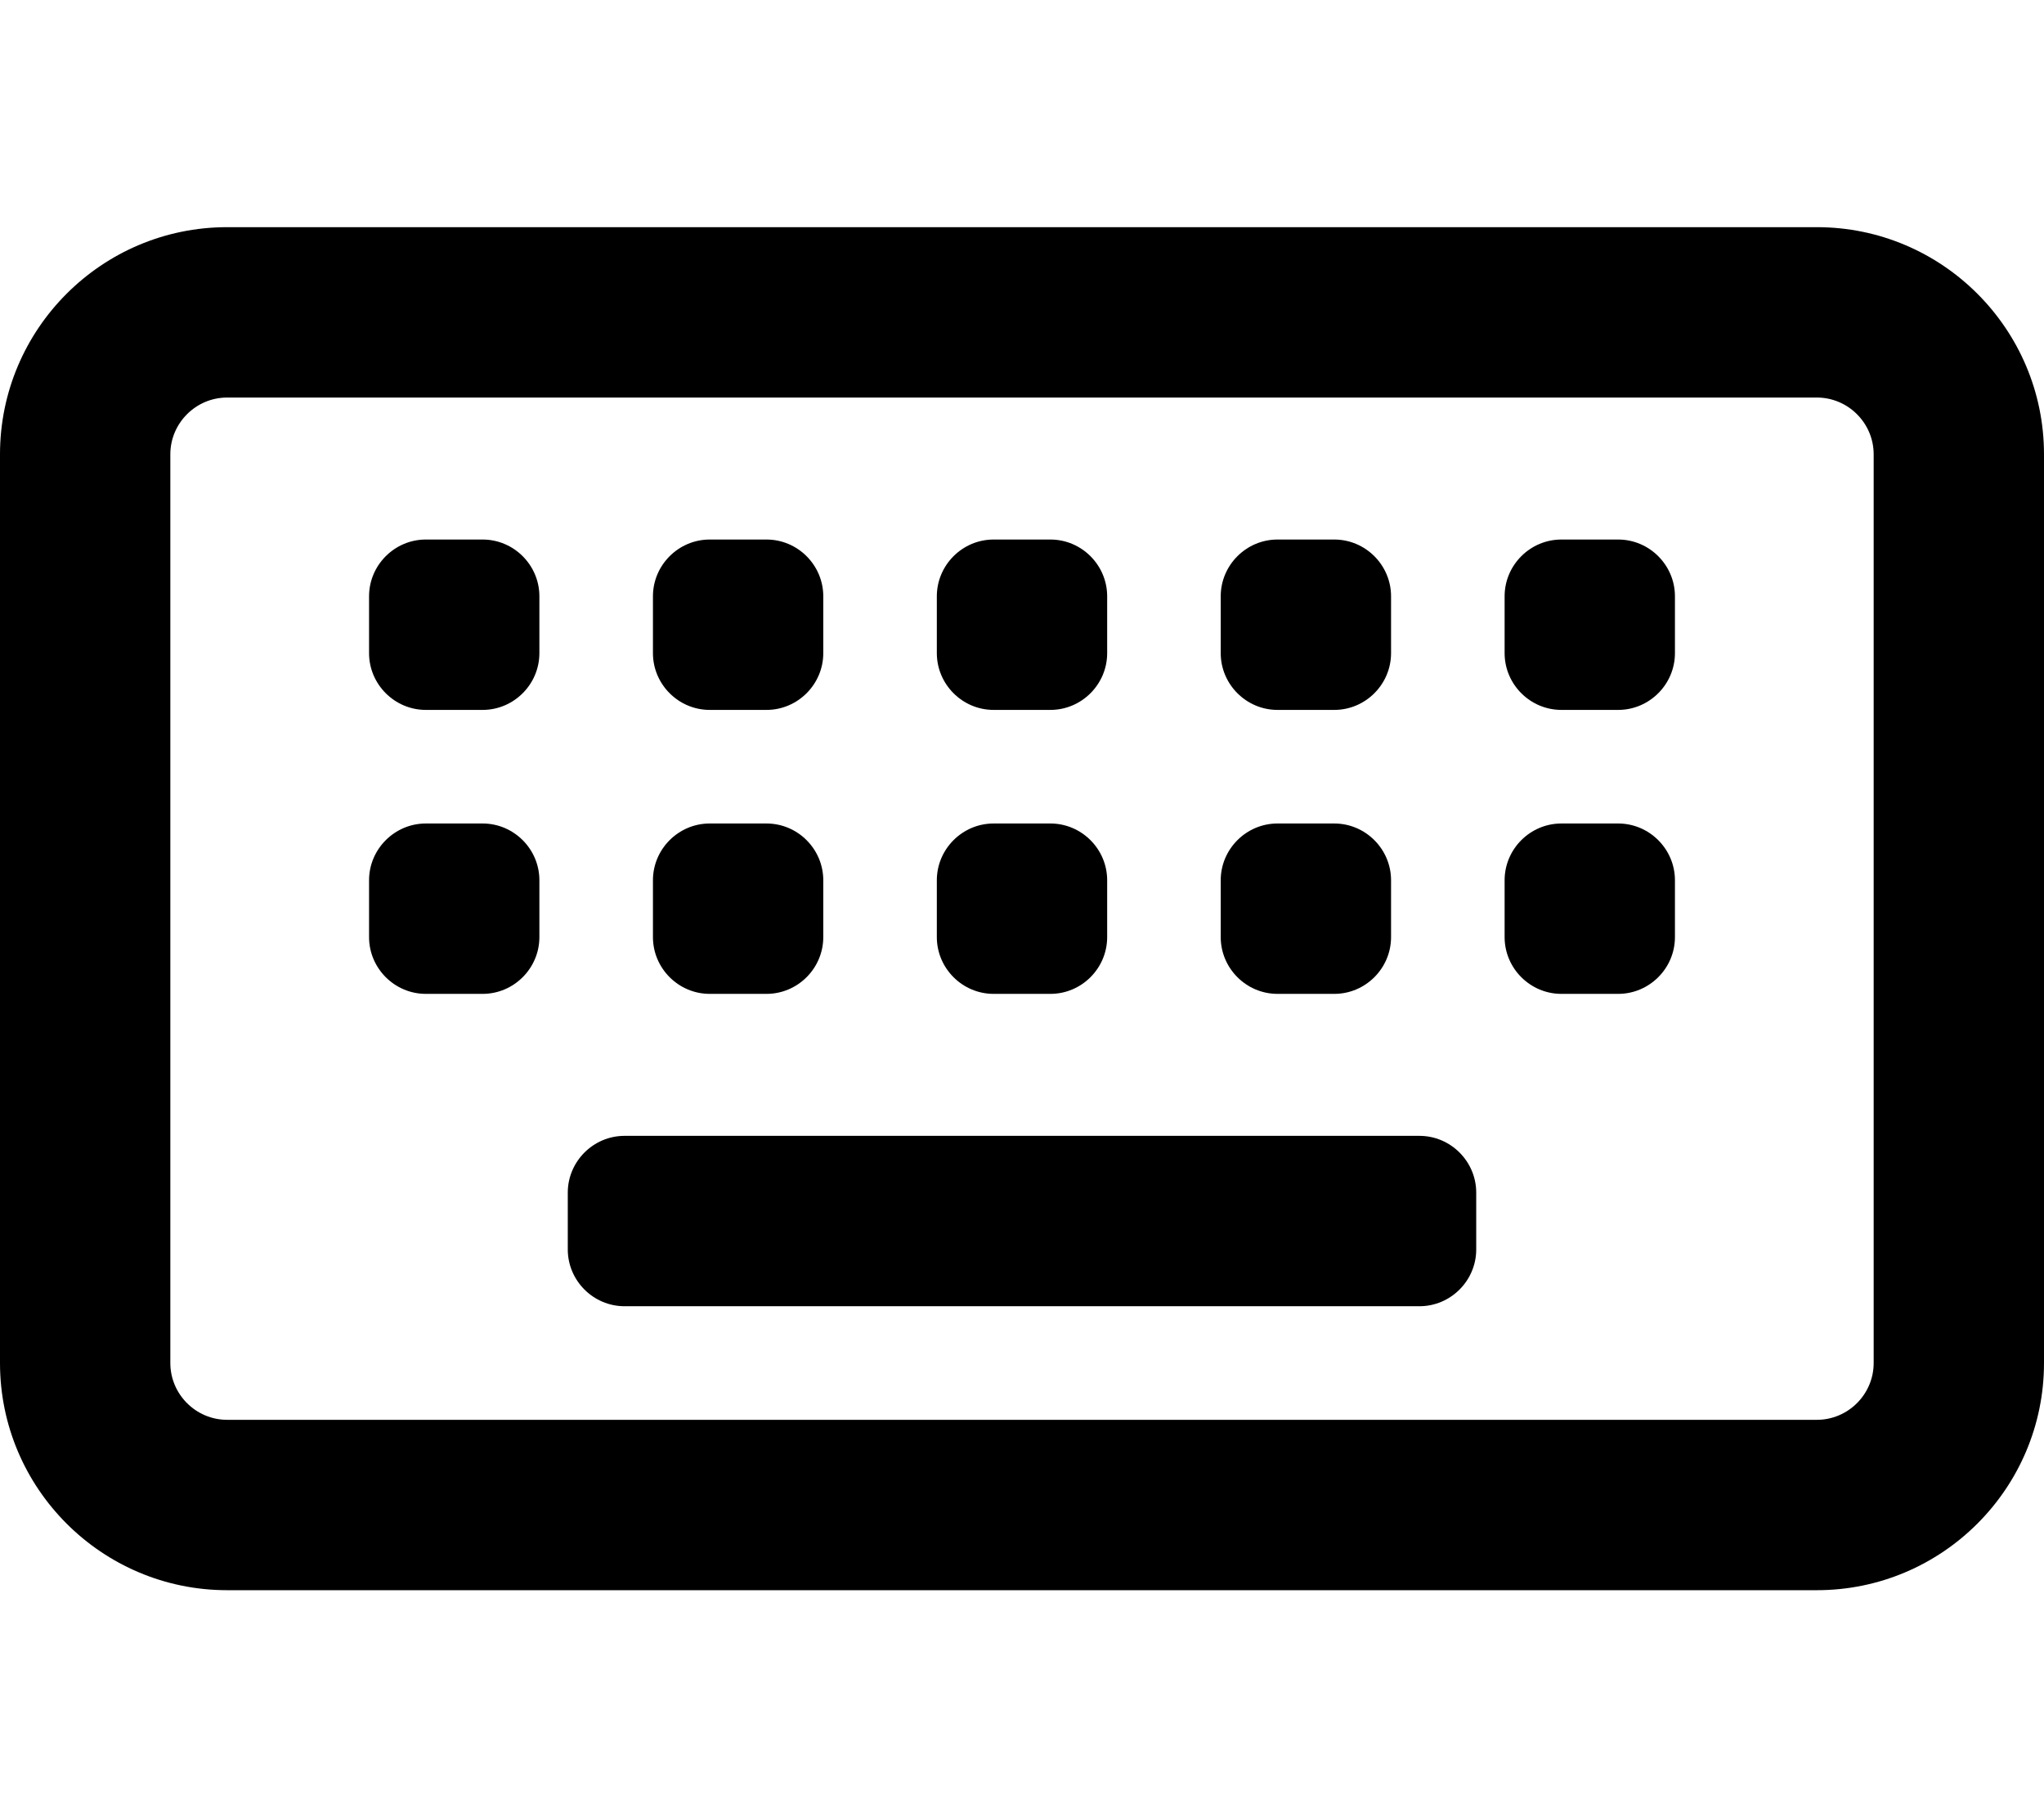
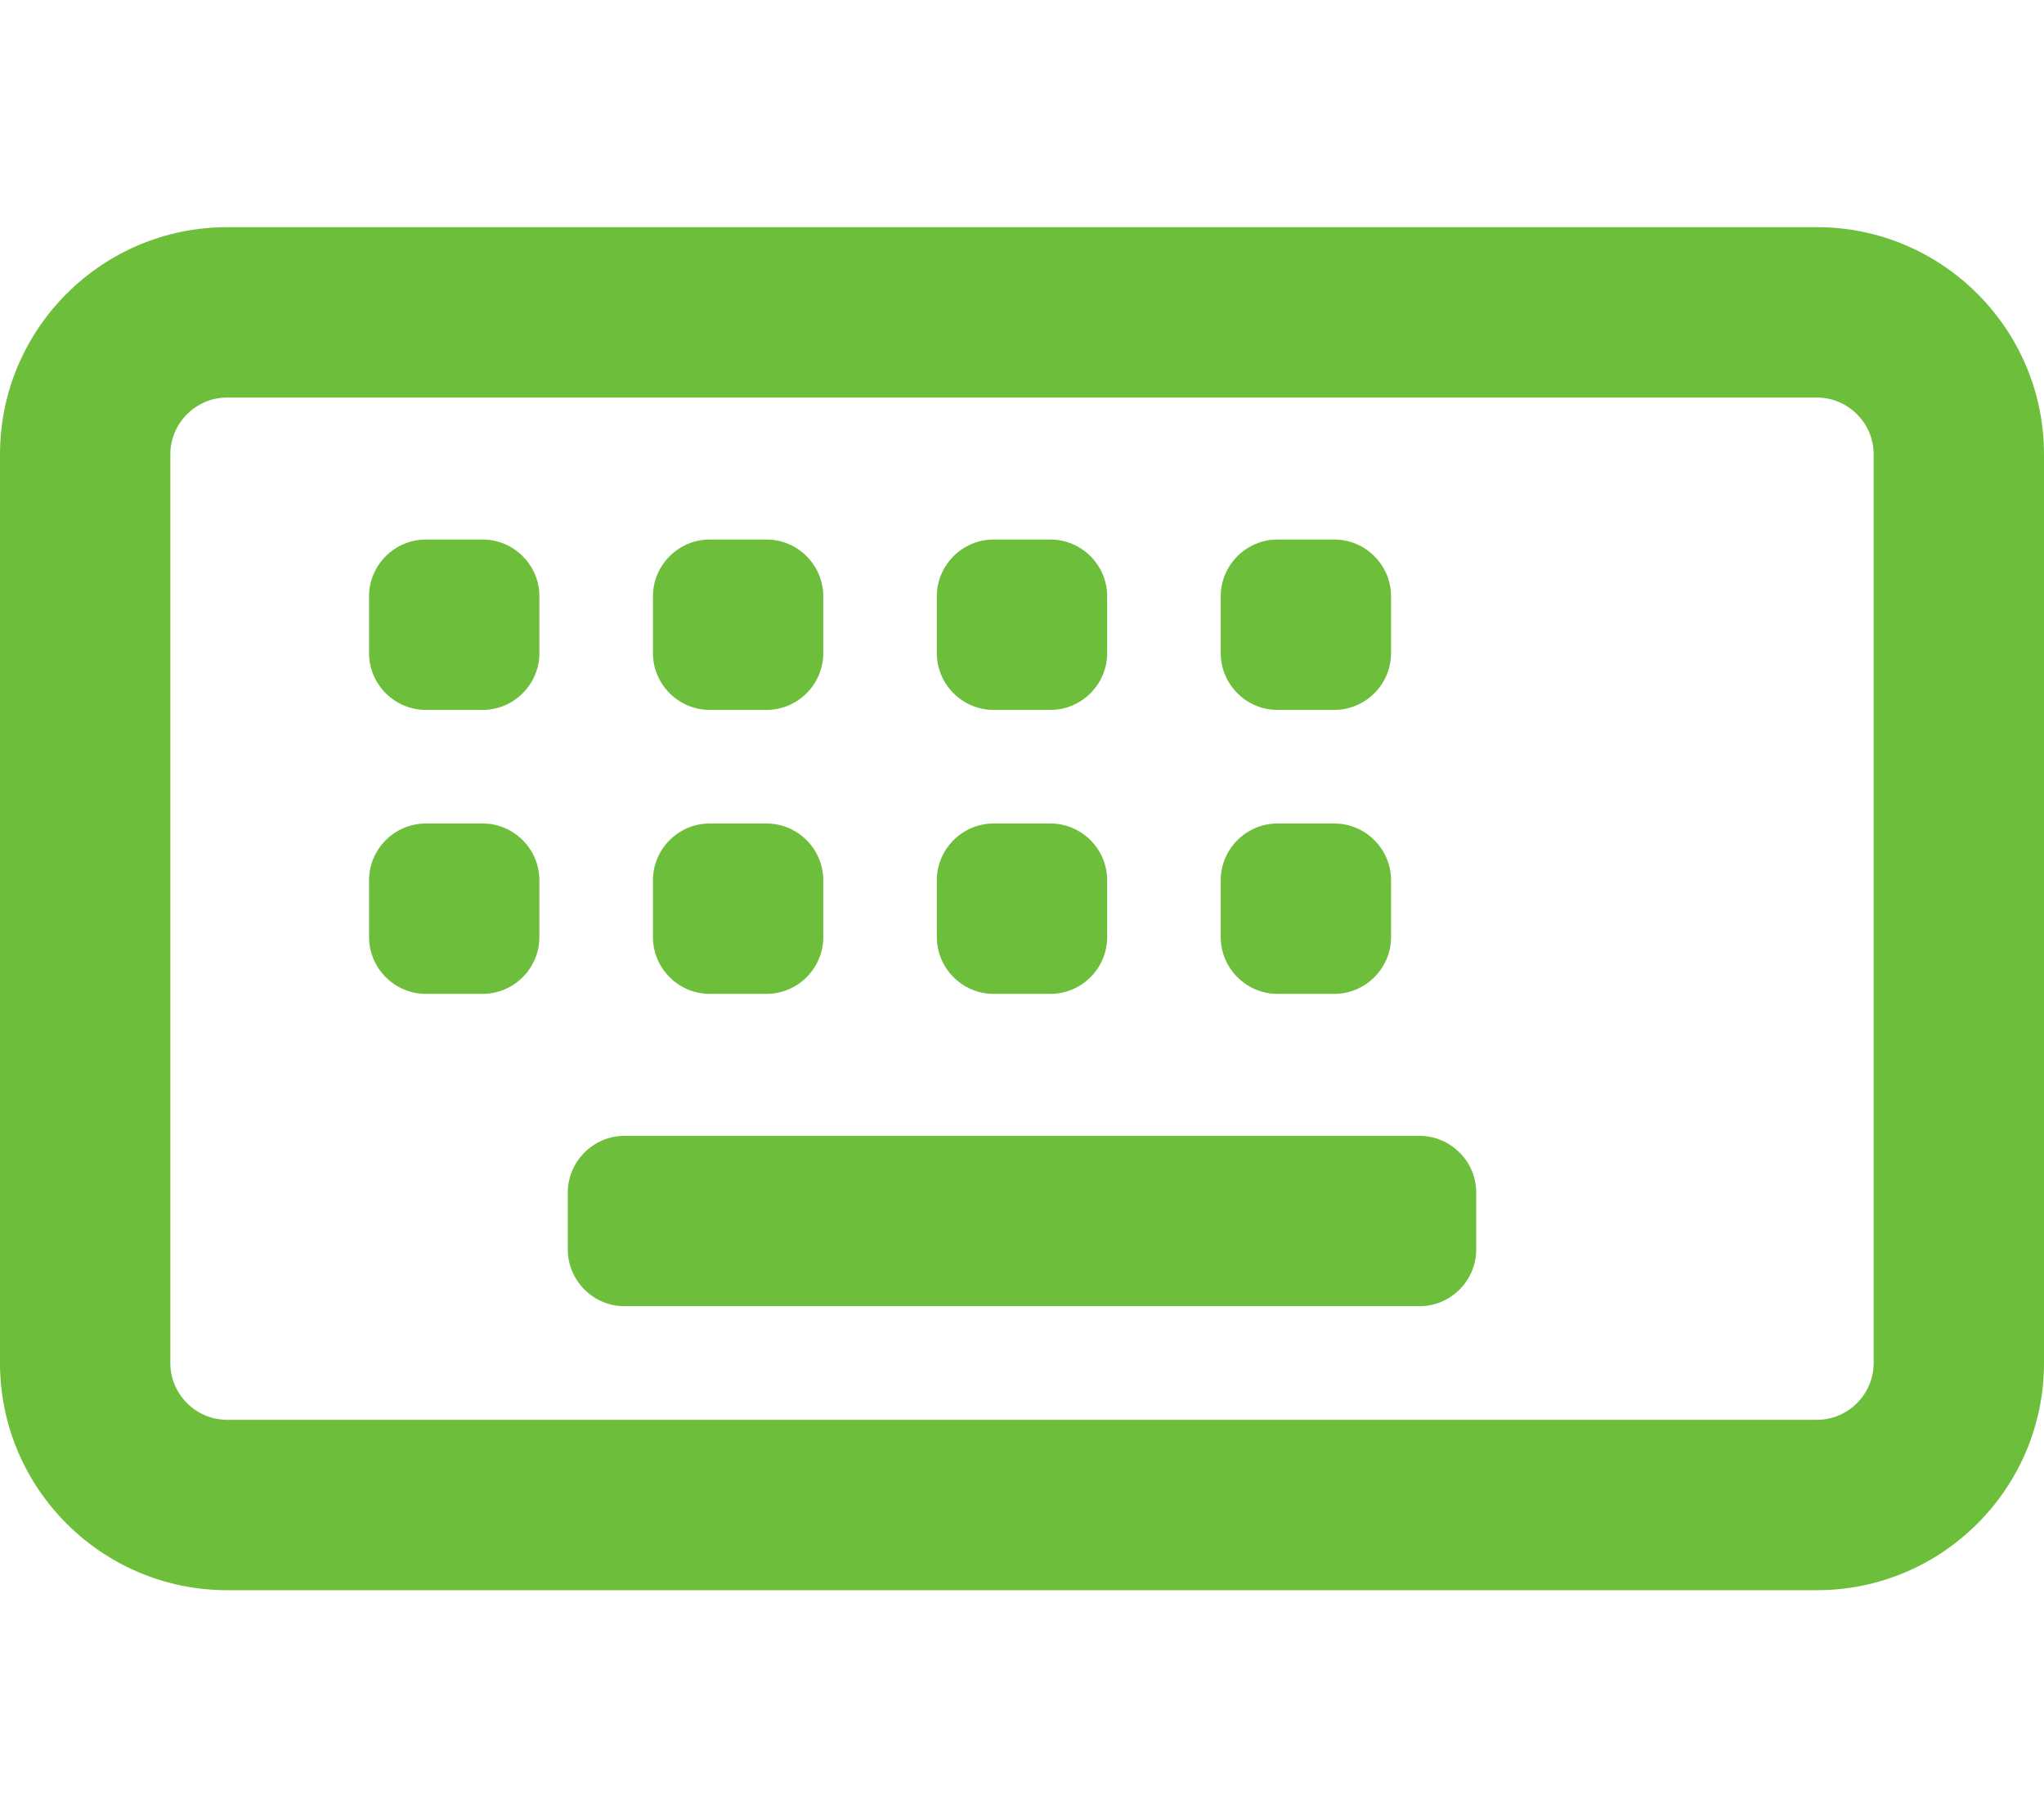
<svg xmlns="http://www.w3.org/2000/svg" viewBox="0 0 576 512">
-   <path d="M64 112c-8.8 0-16 7.2-16 16l0 256c0 8.8 7.2 16 16 16l448 0c8.8 0 16-7.2 16-16l0-256c0-8.8-7.2-16-16-16L64 112zM0 128C0 92.7 28.7 64 64 64l448 0c35.3 0 64 28.7 64 64l0 256c0 35.3-28.7 64-64 64L64 448c-35.3 0-64-28.7-64-64L0 128zM176 320l224 0c8.8 0 16 7.2 16 16l0 16c0 8.8-7.2 16-16 16l-224 0c-8.8 0-16-7.2-16-16l0-16c0-8.8 7.2-16 16-16zm-72-72c0-8.8 7.2-16 16-16l16 0c8.8 0 16 7.2 16 16l0 16c0 8.8-7.2 16-16 16l-16 0c-8.8 0-16-7.2-16-16l0-16zm16-96l16 0c8.8 0 16 7.2 16 16l0 16c0 8.8-7.2 16-16 16l-16 0c-8.8 0-16-7.2-16-16l0-16c0-8.8 7.2-16 16-16zm64 96c0-8.8 7.2-16 16-16l16 0c8.8 0 16 7.2 16 16l0 16c0 8.8-7.2 16-16 16l-16 0c-8.8 0-16-7.2-16-16l0-16zm16-96l16 0c8.8 0 16 7.2 16 16l0 16c0 8.8-7.2 16-16 16l-16 0c-8.8 0-16-7.2-16-16l0-16c0-8.8 7.2-16 16-16zm64 96c0-8.8 7.2-16 16-16l16 0c8.8 0 16 7.2 16 16l0 16c0 8.8-7.2 16-16 16l-16 0c-8.8 0-16-7.2-16-16l0-16zm16-96l16 0c8.8 0 16 7.2 16 16l0 16c0 8.8-7.2 16-16 16l-16 0c-8.8 0-16-7.2-16-16l0-16c0-8.8 7.2-16 16-16zm64 96c0-8.8 7.2-16 16-16l16 0c8.8 0 16 7.2 16 16l0 16c0 8.8-7.2 16-16 16l-16 0c-8.8 0-16-7.2-16-16l0-16zm16-96l16 0c8.8 0 16 7.2 16 16l0 16c0 8.8-7.2 16-16 16l-16 0c-8.8 0-16-7.2-16-16l0-16c0-8.8 7.2-16 16-16zm64 96c0-8.8 7.2-16 16-16l16 0c8.8 0 16 7.2 16 16l0 16c0 8.8-7.2 16-16 16l-16 0c-8.8 0-16-7.2-16-16l0-16zm16-96l16 0c8.8 0 16 7.2 16 16l0 16c0 8.8-7.2 16-16 16l-16 0c-8.8 0-16-7.2-16-16l0-16c0-8.8 7.2-16 16-16z" />
+   <path d="M64 112c-8.8 0-16 7.2-16 16l0 256c0 8.8 7.2 16 16 16l448 0c8.8 0 16-7.2 16-16l0-256c0-8.8-7.2-16-16-16L64 112zM0 128C0 92.7 28.7 64 64 64l448 0c35.3 0 64 28.7 64 64l0 256c0 35.3-28.7 64-64 64L64 448c-35.3 0-64-28.7-64-64L0 128zM176 320l224 0c8.8 0 16 7.2 16 16l0 16c0 8.8-7.2 16-16 16l-224 0c-8.8 0-16-7.2-16-16l0-16c0-8.8 7.2-16 16-16zm-72-72c0-8.8 7.2-16 16-16l16 0c8.8 0 16 7.2 16 16l0 16c0 8.8-7.2 16-16 16l-16 0c-8.8 0-16-7.2-16-16l0-16zm16-96l16 0c8.8 0 16 7.2 16 16l0 16c0 8.8-7.2 16-16 16l-16 0c-8.8 0-16-7.2-16-16l0-16c0-8.8 7.2-16 16-16zm64 96c0-8.8 7.2-16 16-16l16 0c8.8 0 16 7.2 16 16l0 16c0 8.8-7.2 16-16 16l-16 0c-8.8 0-16-7.2-16-16l0-16zm16-96l16 0c8.8 0 16 7.2 16 16l0 16c0 8.8-7.2 16-16 16l-16 0c-8.8 0-16-7.2-16-16l0-16c0-8.8 7.2-16 16-16zm64 96c0-8.8 7.2-16 16-16l16 0c8.8 0 16 7.2 16 16l0 16c0 8.8-7.2 16-16 16l-16 0c-8.8 0-16-7.2-16-16l0-16zm16-96l16 0c8.8 0 16 7.2 16 16l0 16c0 8.8-7.2 16-16 16l-16 0c-8.8 0-16-7.2-16-16l0-16c0-8.8 7.2-16 16-16zm64 96c0-8.8 7.2-16 16-16l16 0c8.8 0 16 7.2 16 16l0 16c0 8.8-7.2 16-16 16l-16 0c-8.8 0-16-7.2-16-16l0-16zm16-96l16 0c8.8 0 16 7.2 16 16l0 16c0 8.8-7.2 16-16 16l-16 0c-8.8 0-16-7.2-16-16l0-16c0-8.8 7.2-16 16-16z" fill="#6DBE3B" />
</svg>
